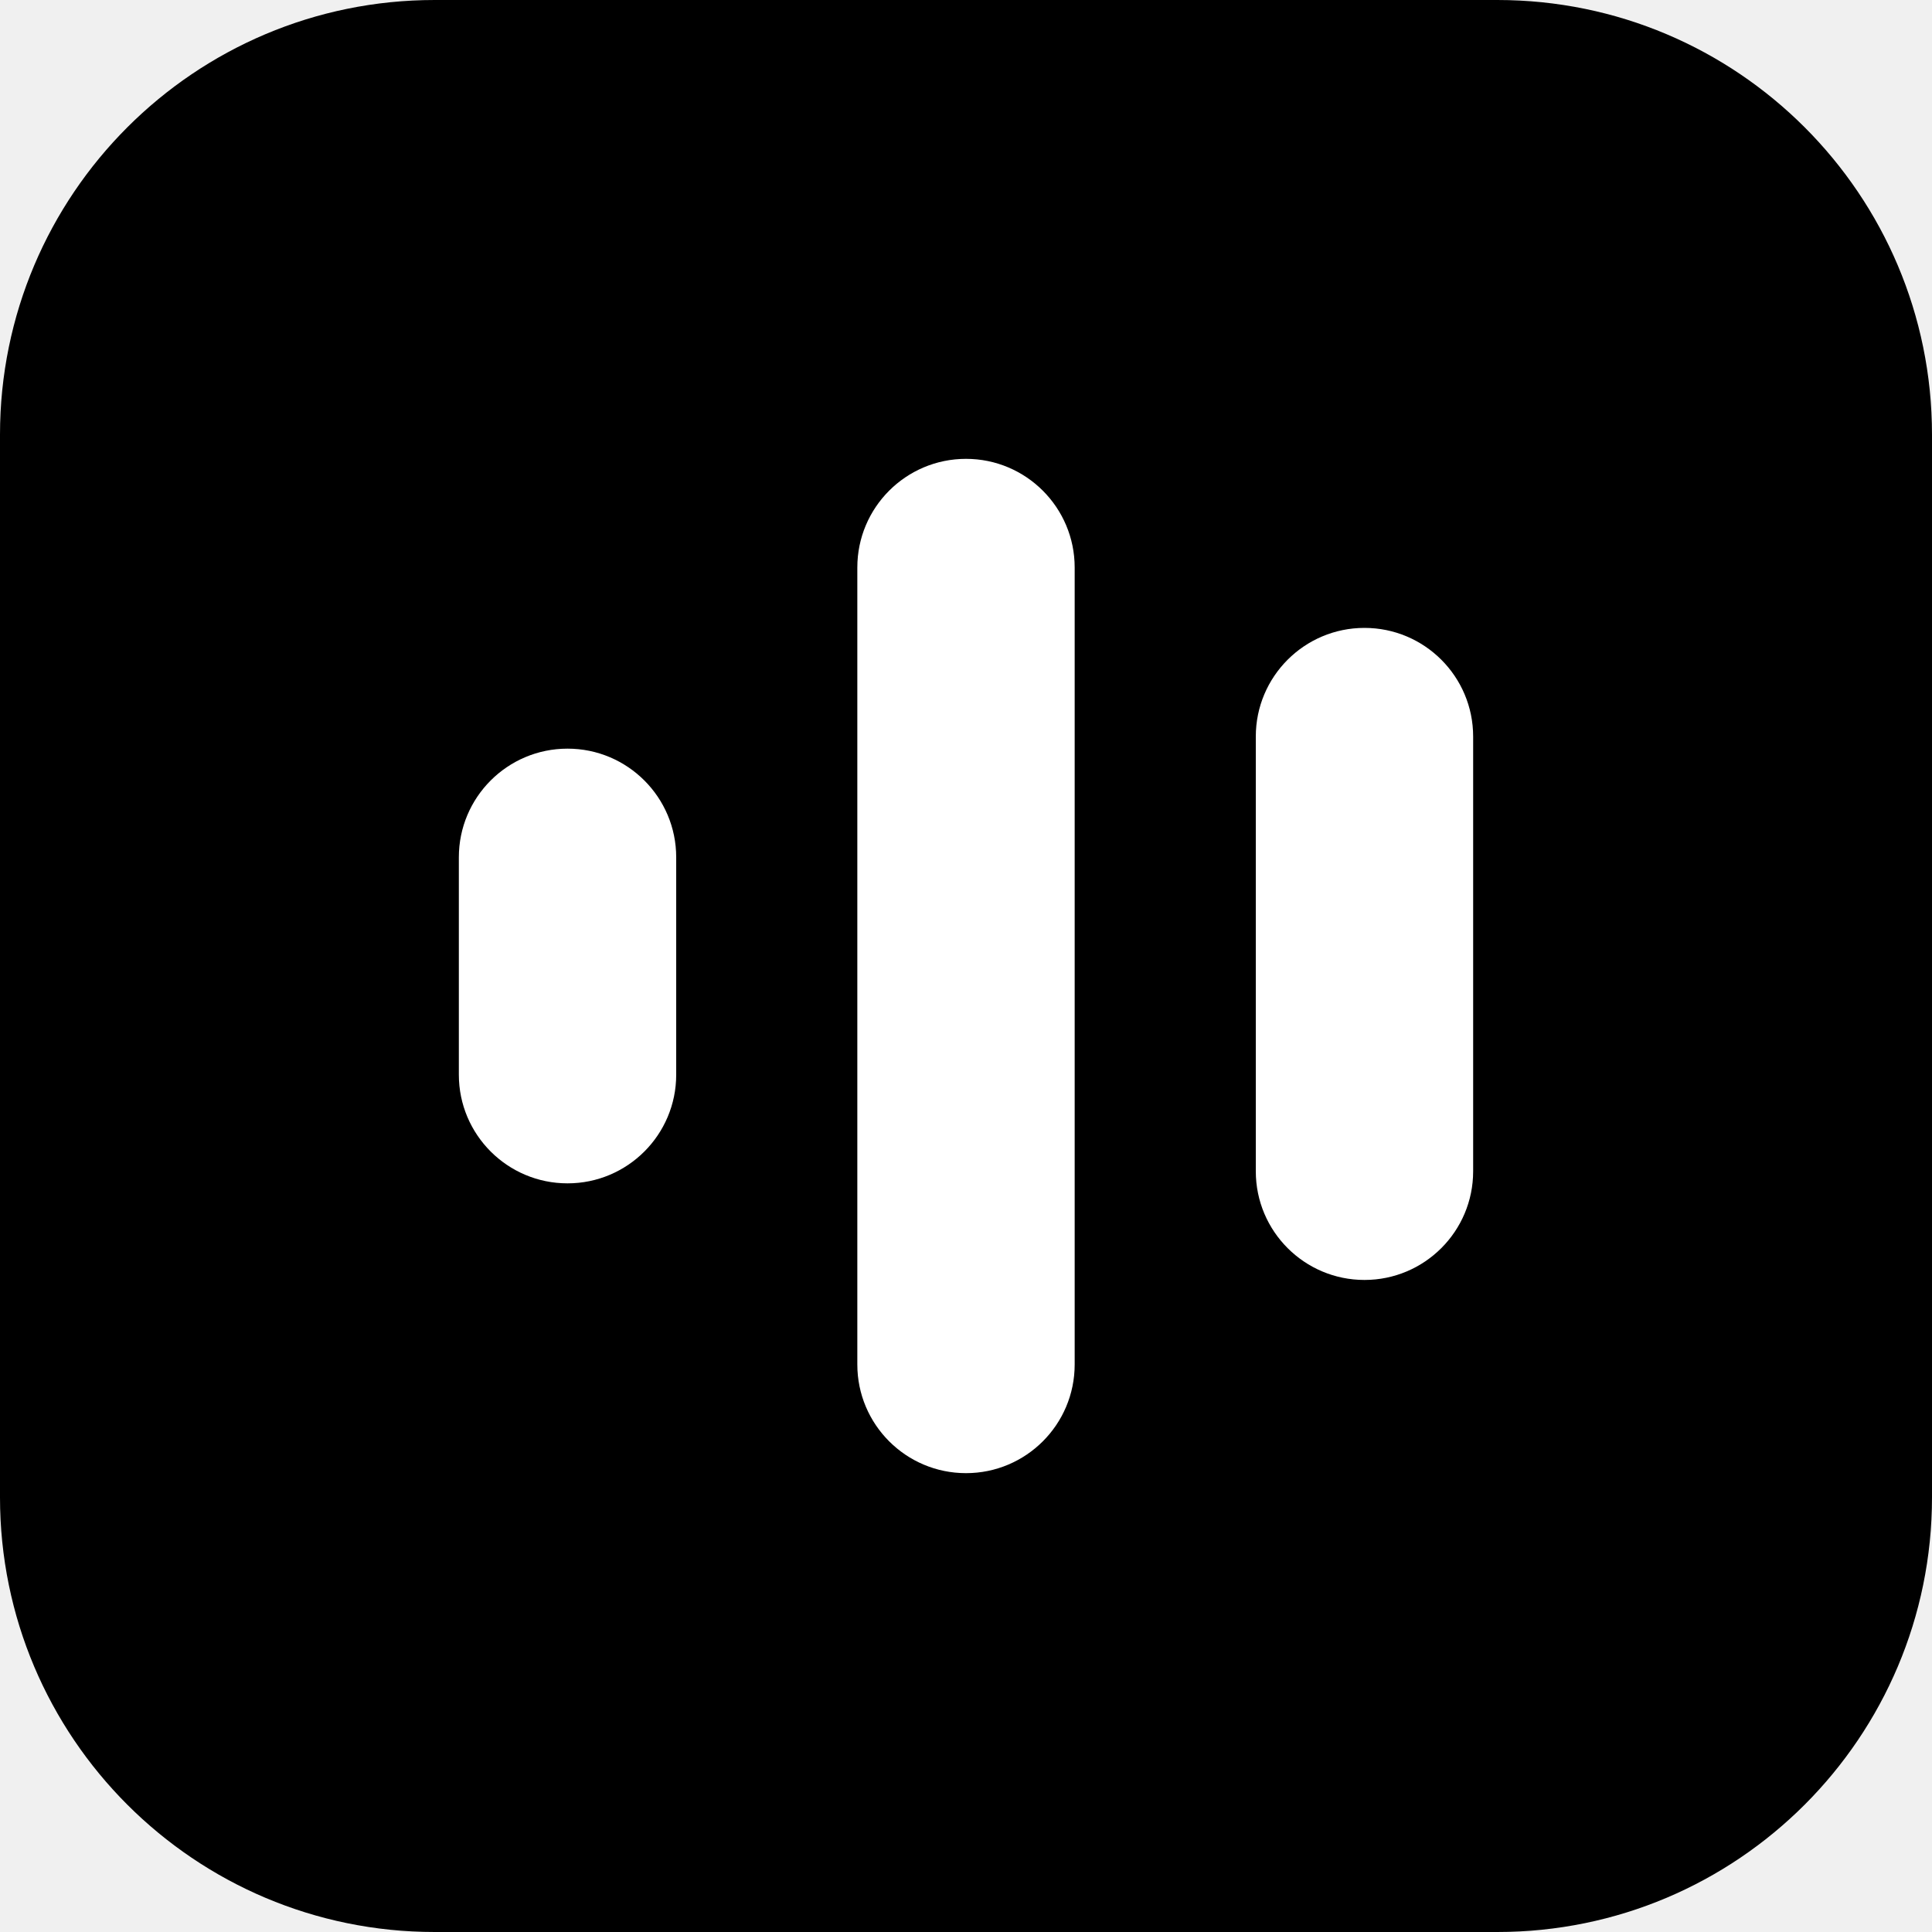
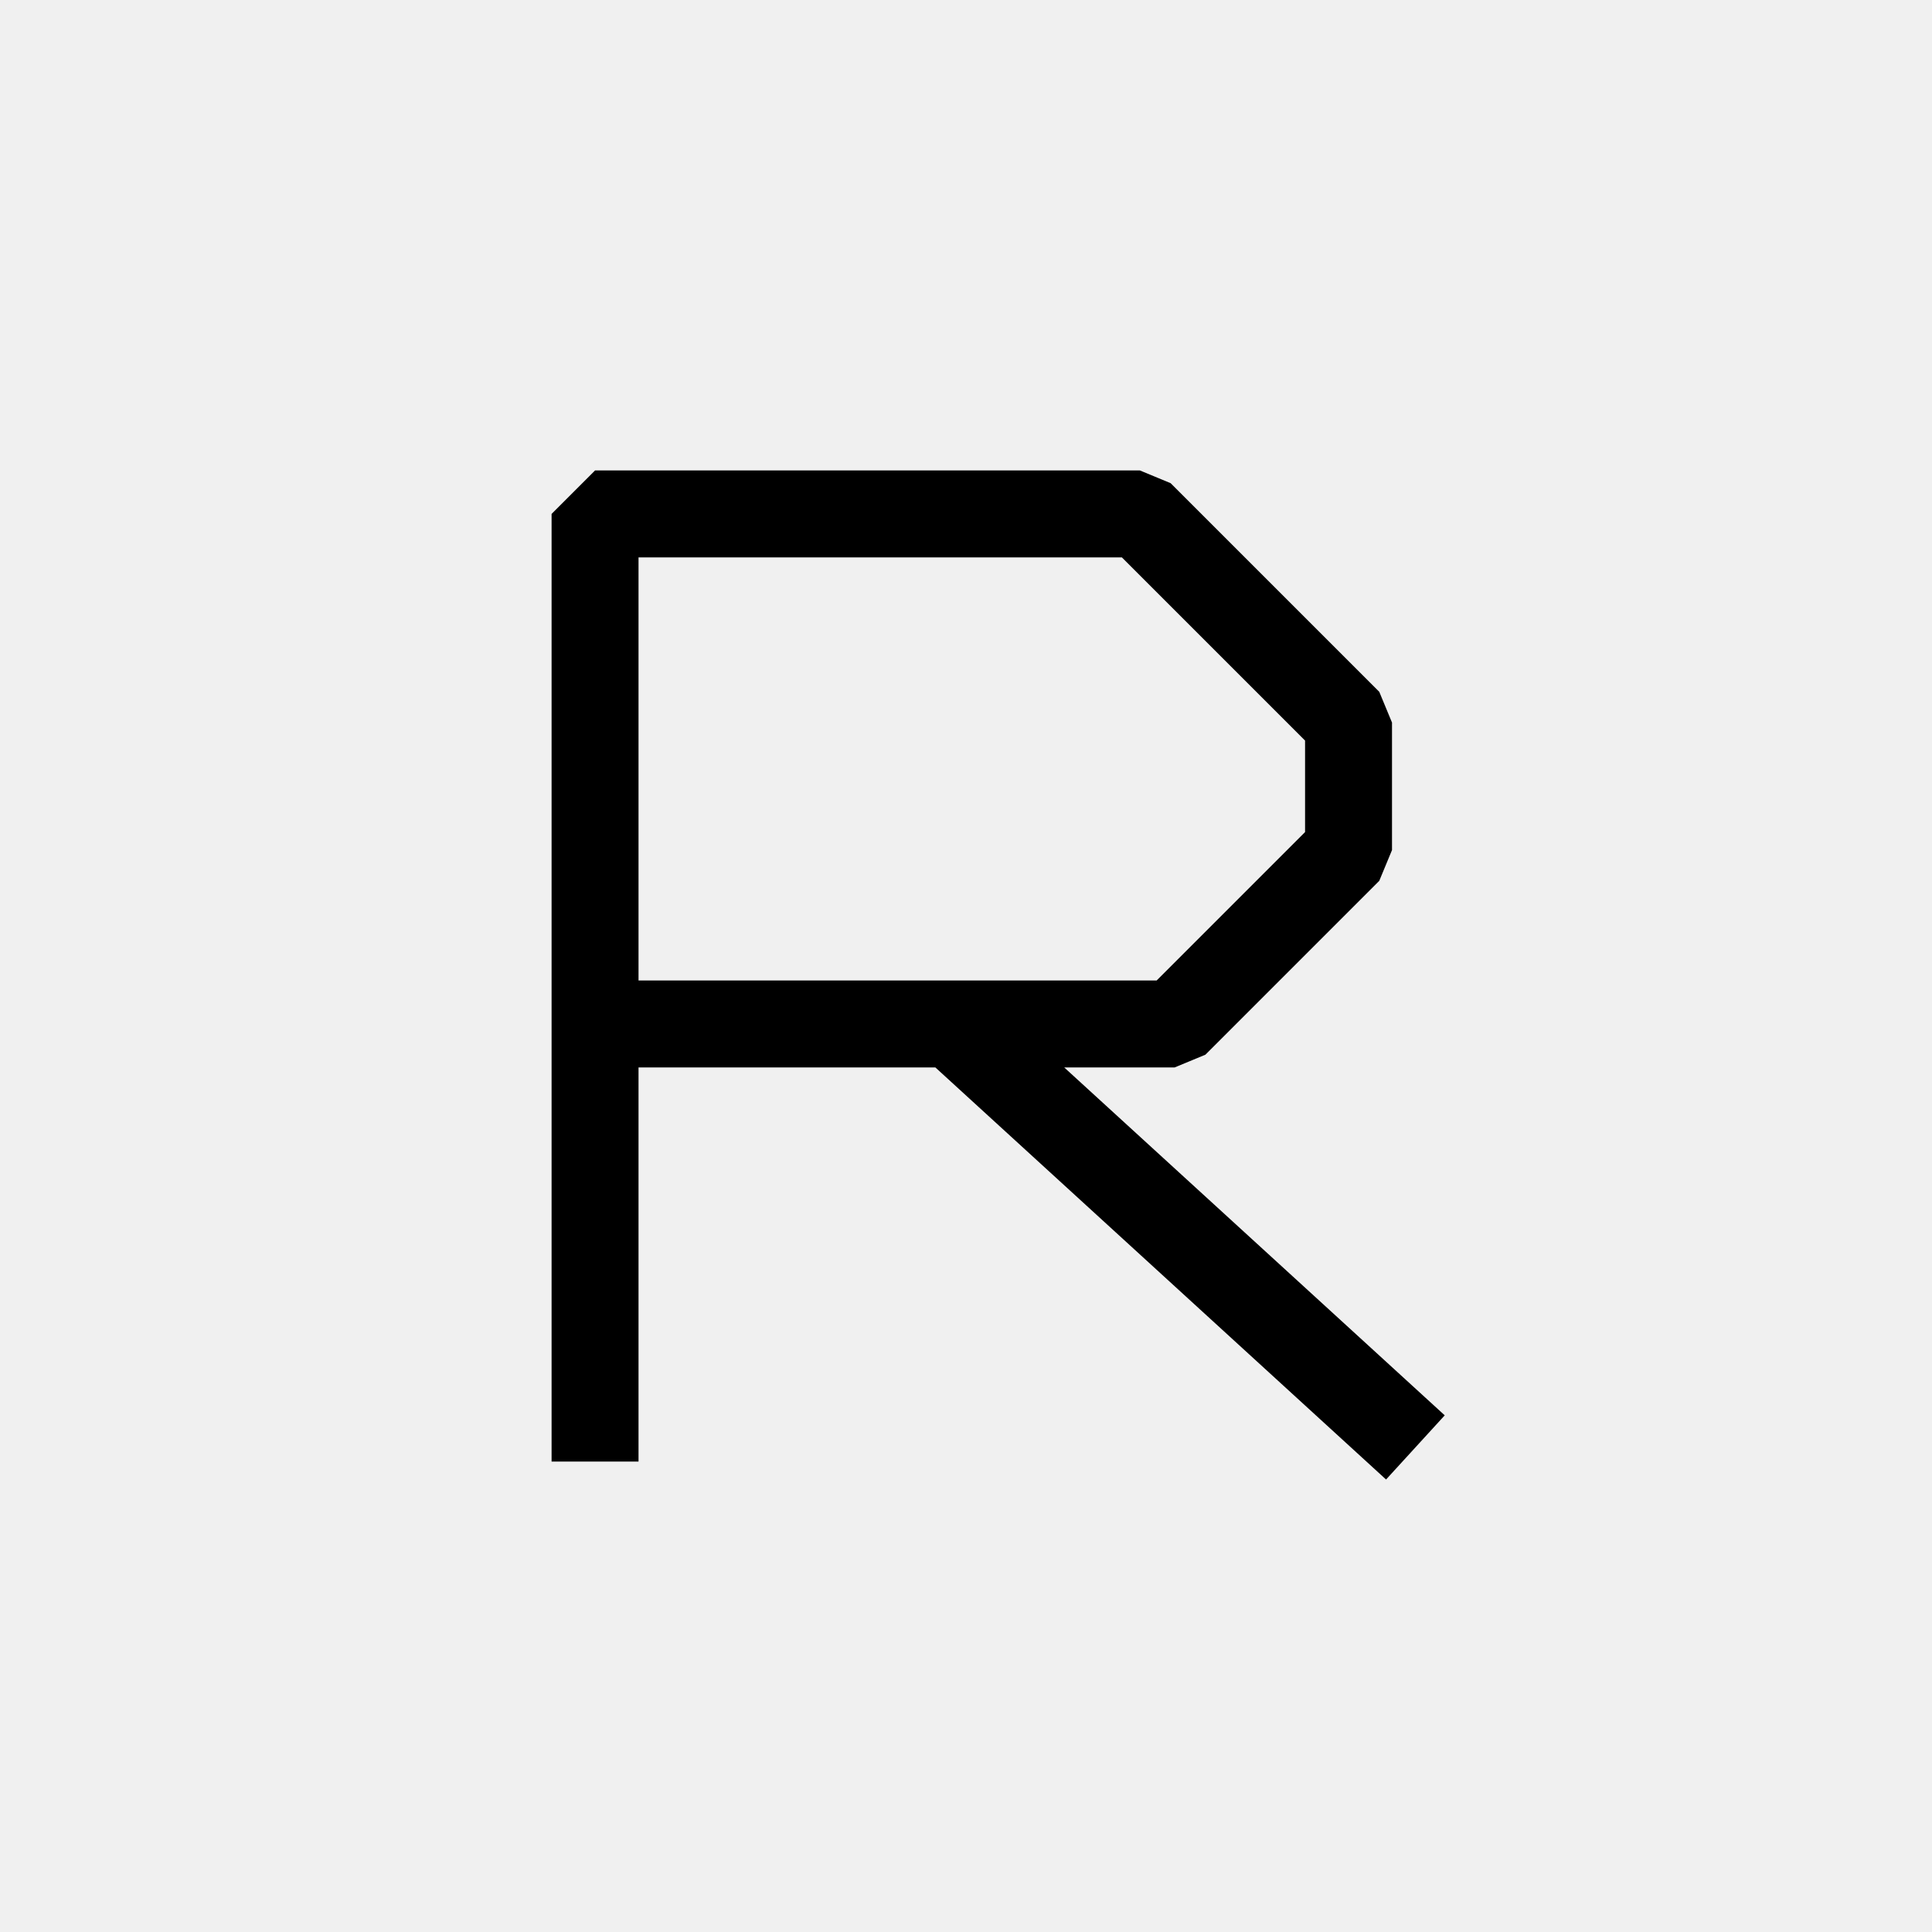
- <svg xmlns="http://www.w3.org/2000/svg" width="1024" height="1024" viewBox="0 0 80 80" fill="none">
-   <rect width="80" height="80" rx="18" fill="black" />
-   <rect x="19" y="31" width="9" height="18" rx="4.5" fill="white" />
-   <rect x="35.5" y="19" width="9" height="42" rx="4.5" fill="white" />
-   <rect x="52" y="26" width="9" height="27" rx="4.5" fill="white" />
+ <svg xmlns="http://www.w3.org/2000/svg" viewBox="0 0 100 100">
+   <path d="M30.8 73.4V26.6H59L69.8 37.4V44L60.8 53H30.8 M50.6 54.2L71.6 73.4" fill="none" stroke="#000" stroke-width="4.5" stroke-linecap="square" stroke-linejoin="bevel" />
</svg>
